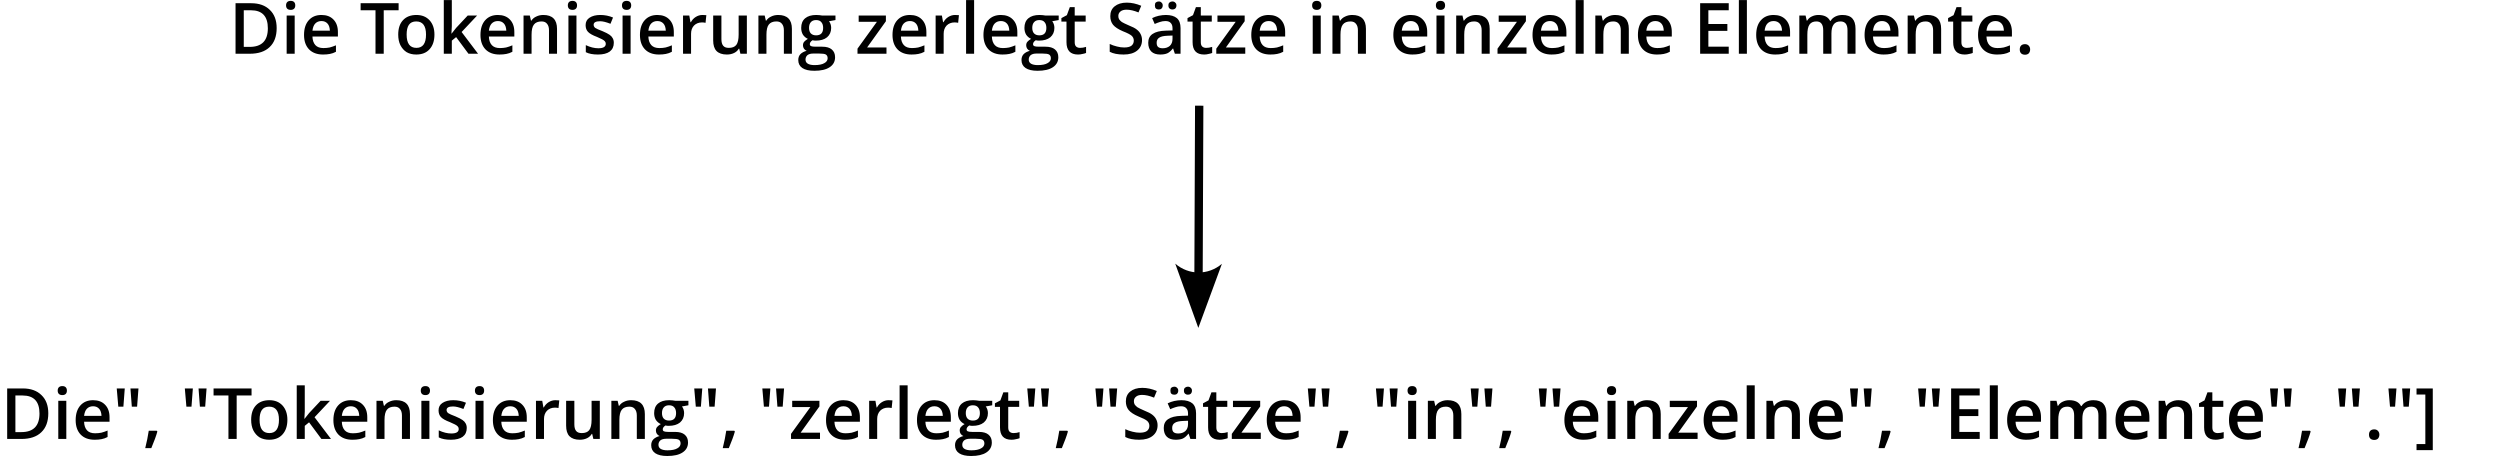
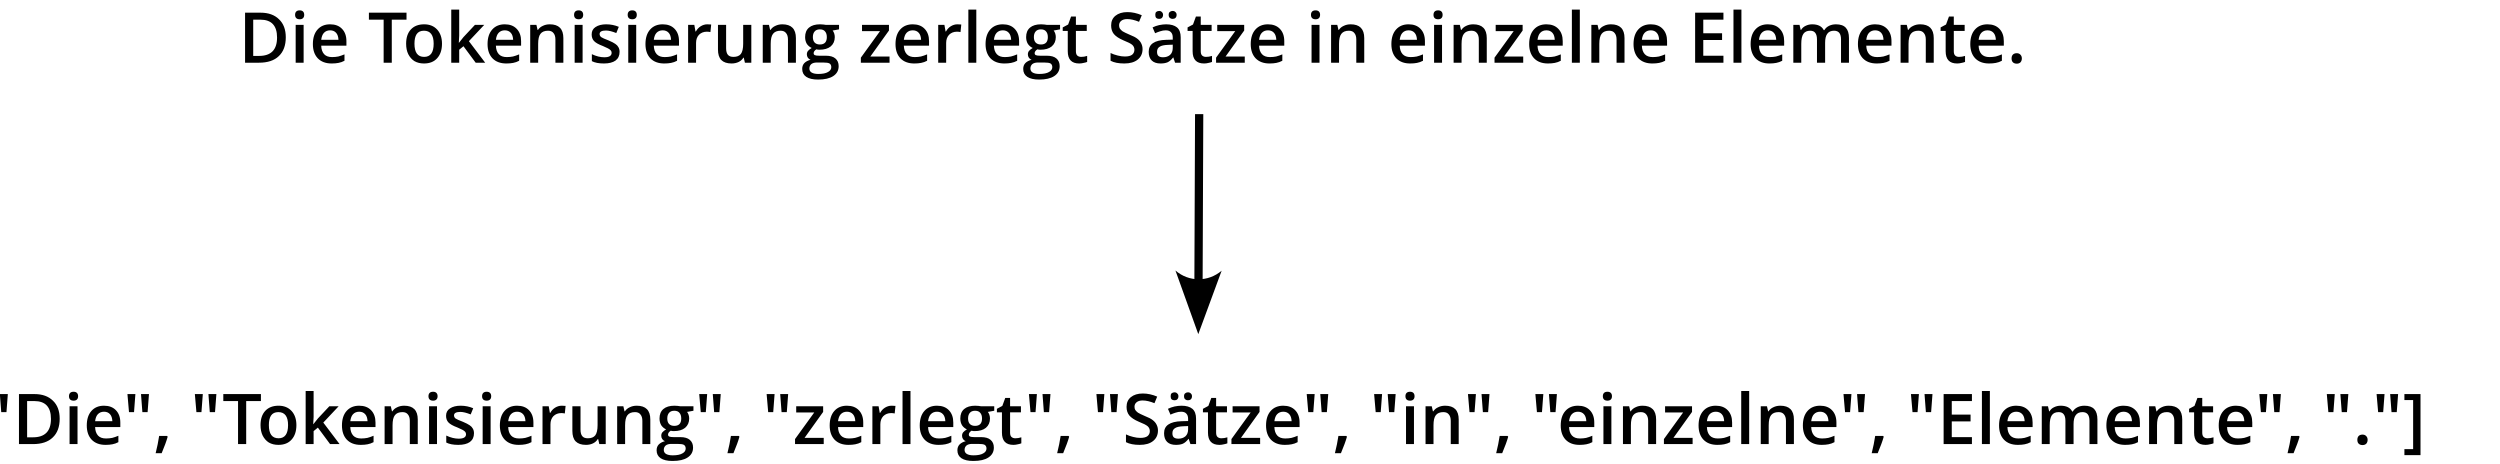
- <svg xmlns="http://www.w3.org/2000/svg" width="199.487mm" height="36.385mm" viewBox="0 0 199.487 36.385" version="1.1" id="svg1">
+ <svg xmlns="http://www.w3.org/2000/svg" width="201.487mm" height="37.385mm" viewBox="0 0 201.487 37.385" version="1.1" id="svg1">
  <defs id="defs1">
    <marker style="overflow:visible" id="marker5" refX="0" refY="0" orient="auto-start-reverse" markerWidth="1" markerHeight="1" viewBox="0 0 1 1" preserveAspectRatio="xMidYMid">
      <path transform="scale(0.7)" d="M -2,-4 9,0 -2,4 c 2,-2.33 2,-5.66 0,-8 z" style="fill:context-stroke;fill-rule:evenodd;stroke:none" id="path5" />
    </marker>
  </defs>
-   <g id="layer1" transform="translate(-1.505602,-0.9223695)">
+   <g id="layer1" transform="translate(-0.5493177,-0.1573422)">
    <text xml:space="preserve" style="font-weight:600;font-size:5.644px;line-height:1.5;font-family:'Open Sans';-inkscape-font-specification:'Open Sans Semi-Bold';text-align:center;writing-mode:lr-tb;direction:ltr;text-anchor:middle;fill:#000000;fill-rule:evenodd;stroke-width:0.265" x="95.483" y="5.211" id="text1">
      <tspan id="tspan1" style="font-size:5.644px;stroke-width:0.265" x="96.216" y="5.211">Die Tokenisierung zerlegt Sätze in einzelne Elemente. </tspan>
    </text>
    <text xml:space="preserve" style="font-weight:600;font-size:5.644px;line-height:1.5;font-family:'Open Sans';-inkscape-font-specification:'Open Sans Semi-Bold';text-align:center;writing-mode:lr-tb;direction:ltr;text-anchor:middle;fill:#000000;fill-rule:evenodd;stroke-width:0.265" x="100.303" y="35.951" id="text2">
      <tspan id="tspan2" style="stroke-width:0.265" x="101.036" y="35.951">["Die", "Tokenisierung", "zerlegt", "Sätze", "in", "einzelne", "Elemente", "."] </tspan>
    </text>
    <path style="fill:#000000;fill-rule:evenodd;stroke:#000000;stroke-width:0.665;stroke-dasharray:none;stroke-opacity:1;marker-start:url(#marker5)" d="m 97.142,22.898 0.054,-13.542" id="path4" />
  </g>
</svg>
